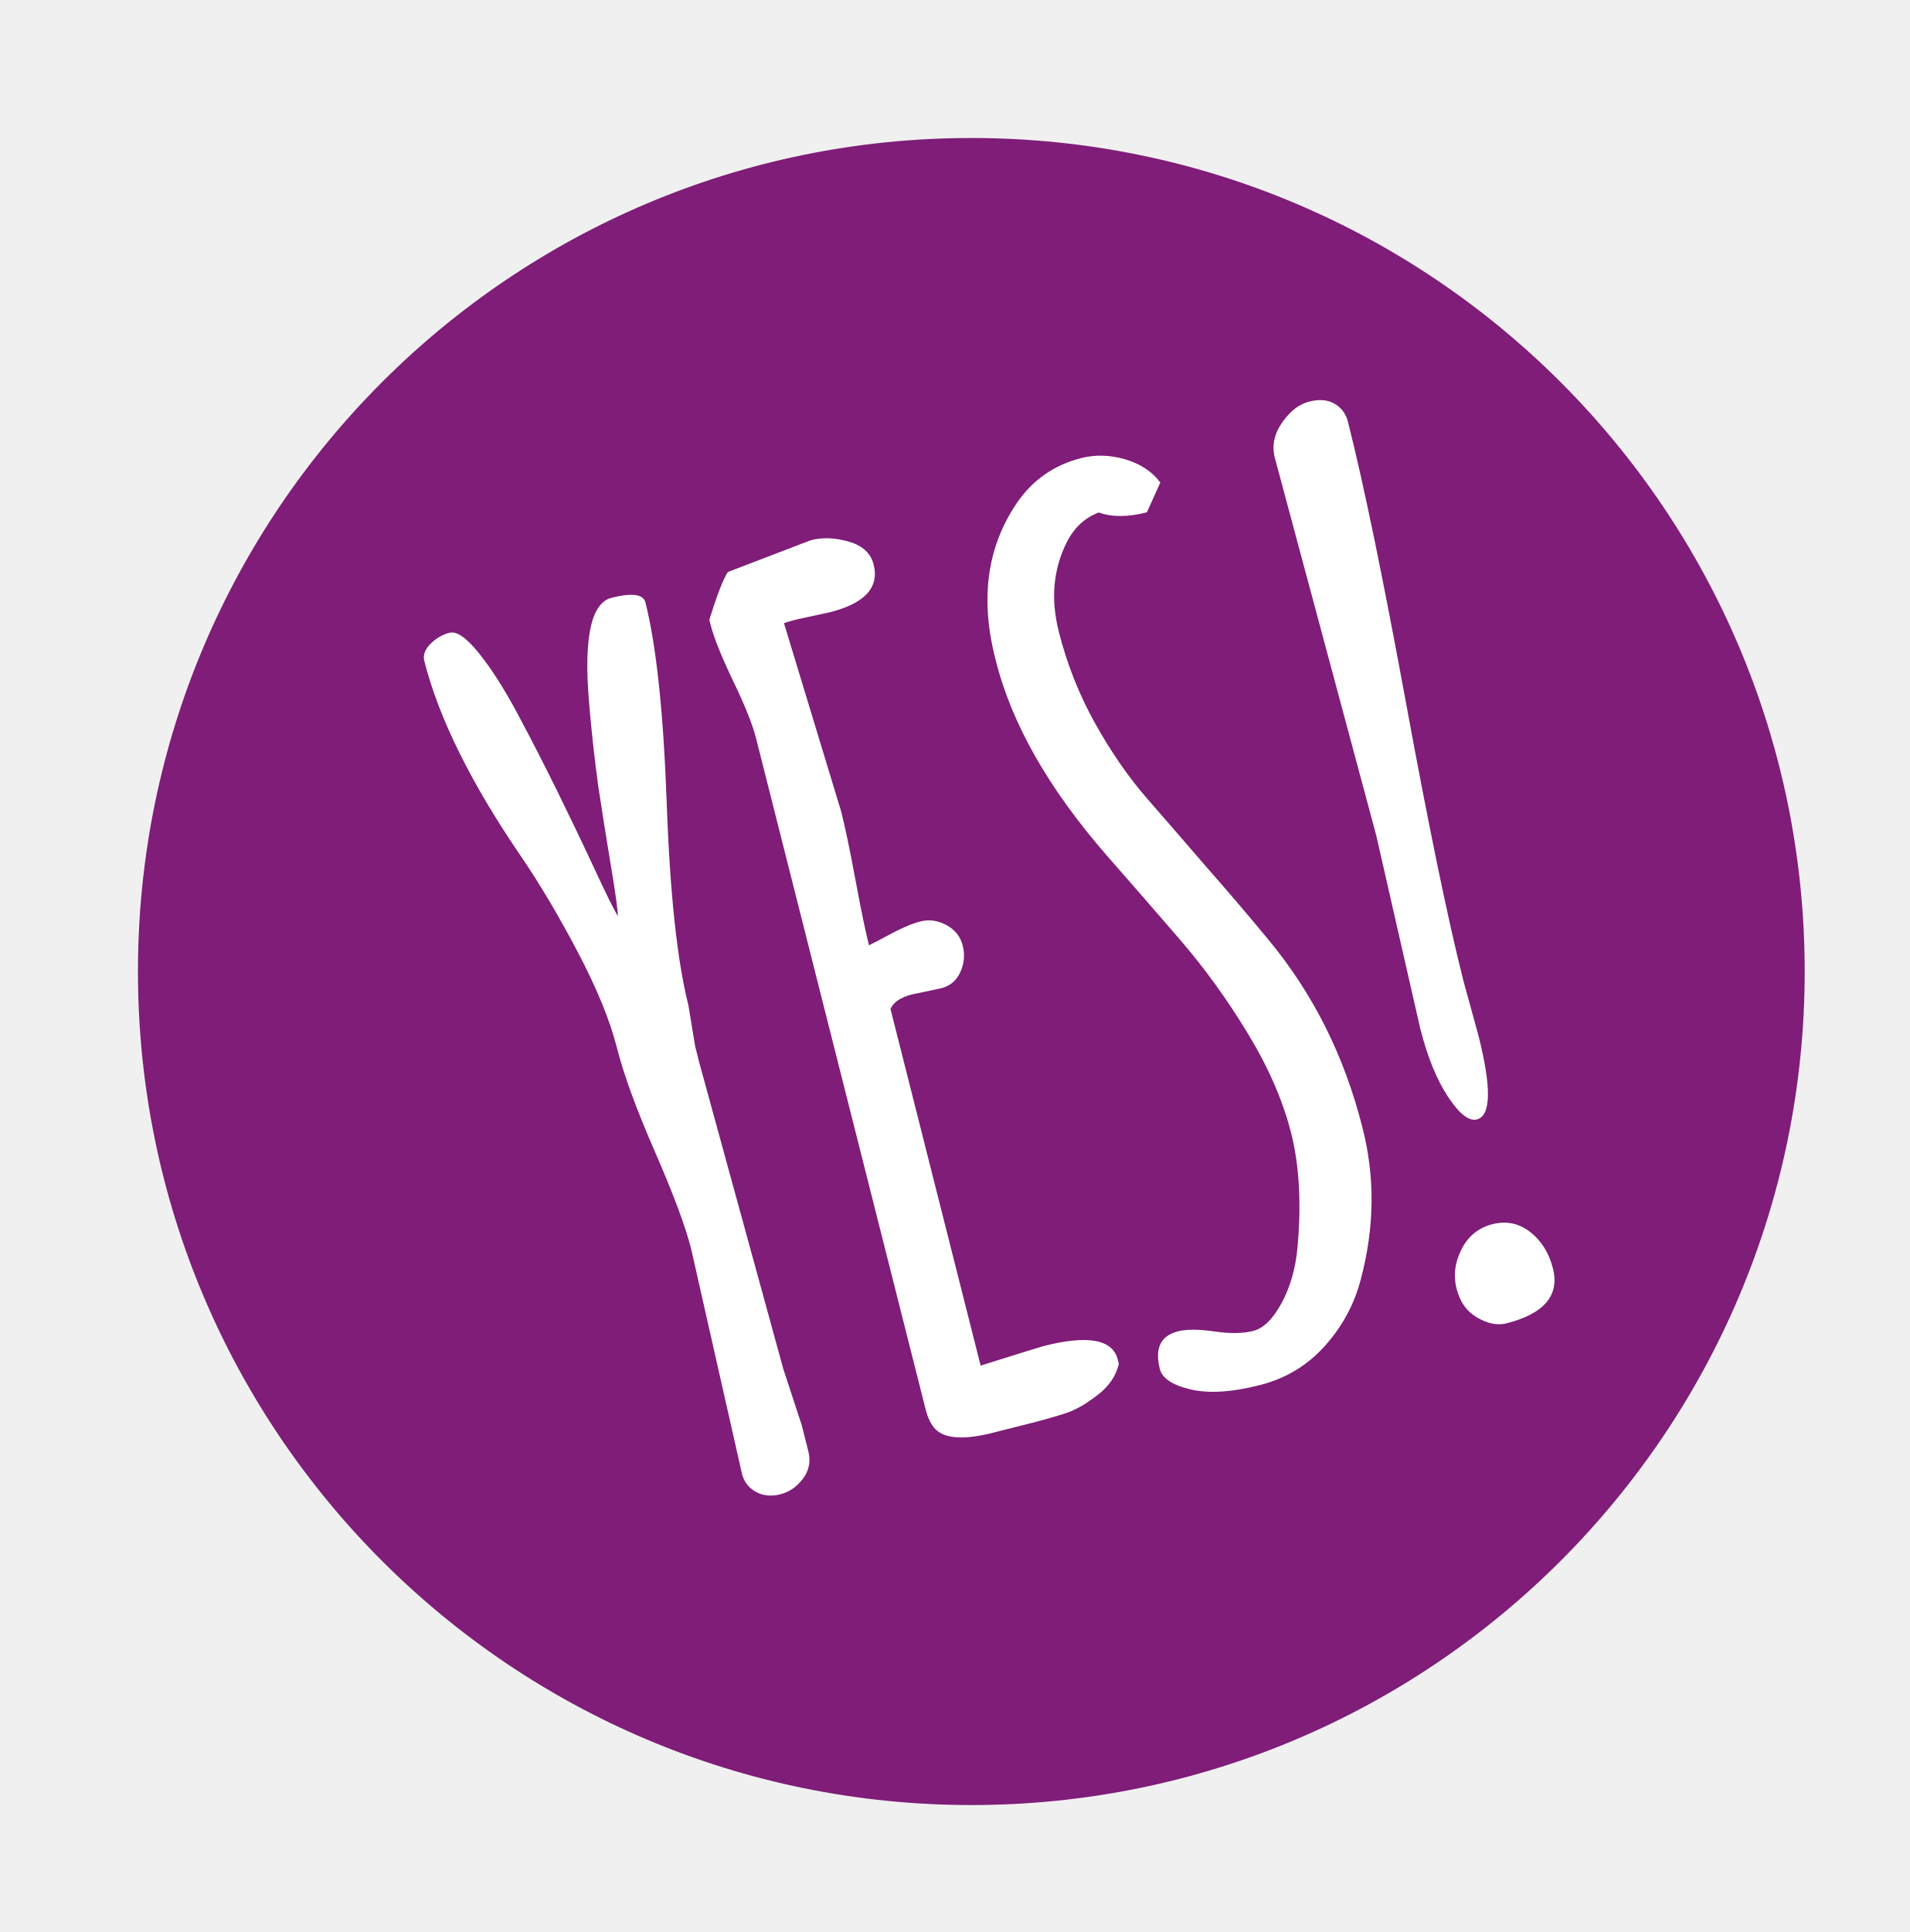
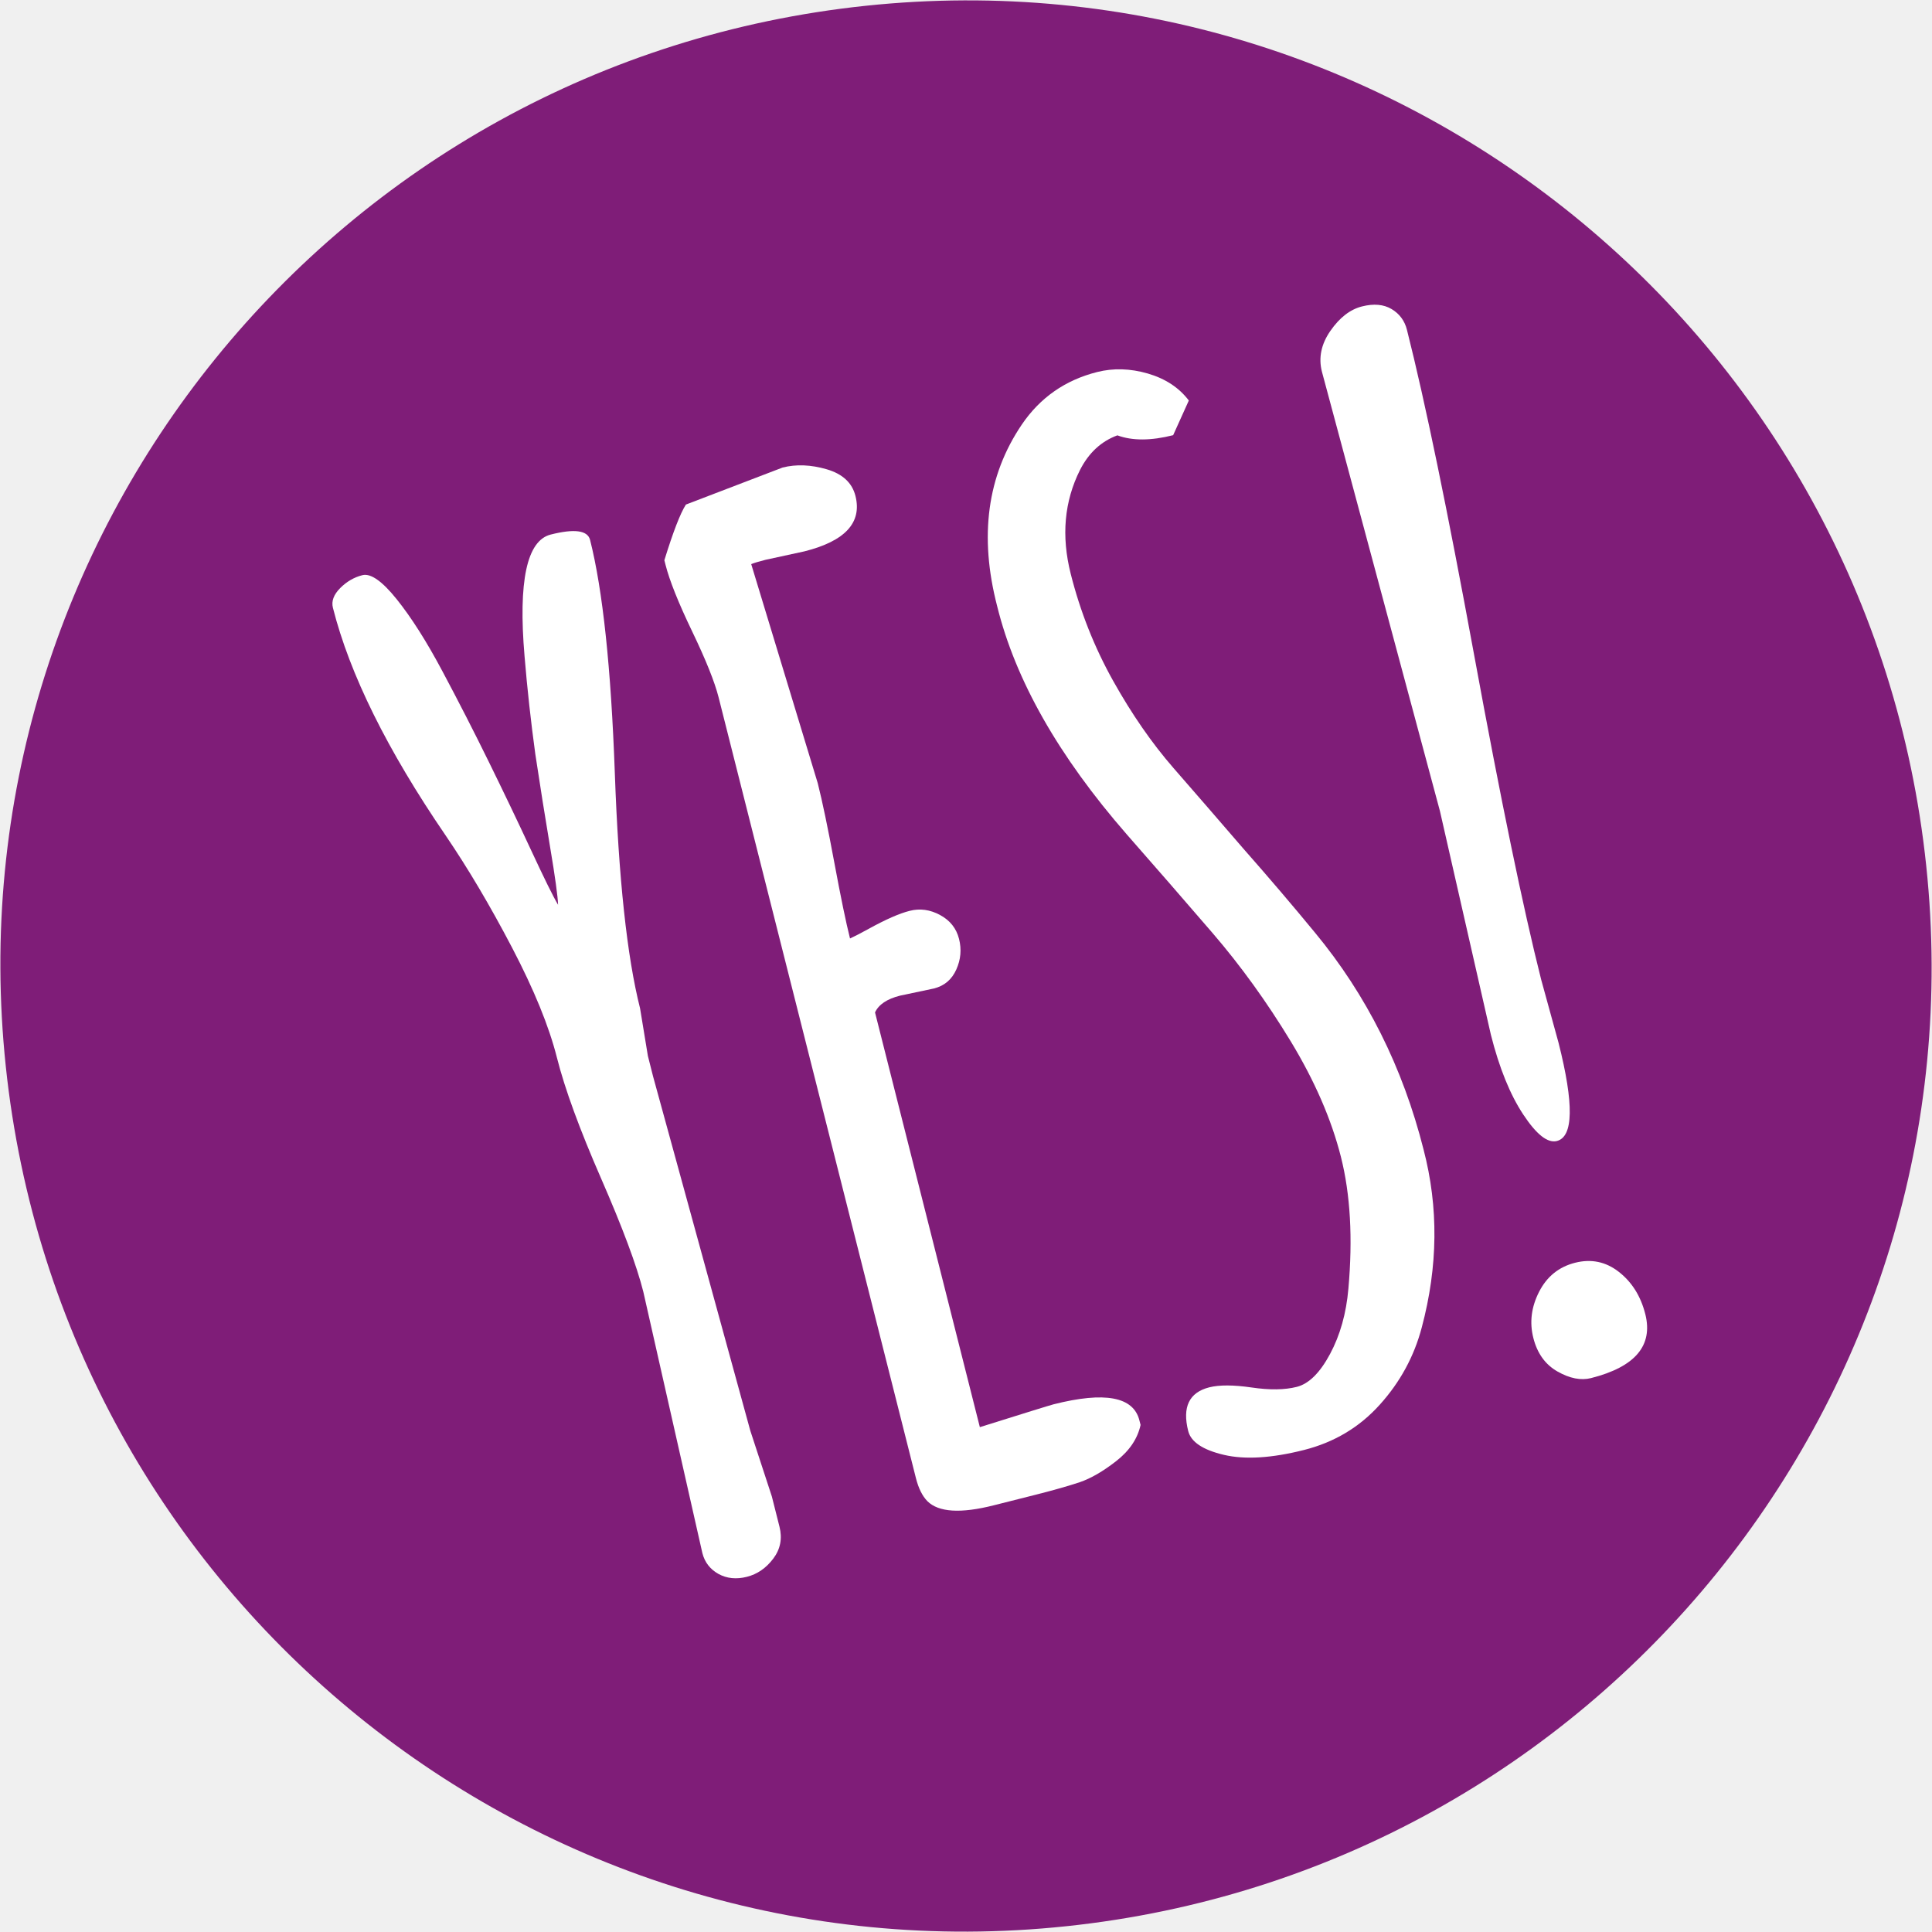
- <svg xmlns="http://www.w3.org/2000/svg" version="1.1" id="Layer_2" x="0px" y="0px" width="115.333px" height="116.667px" viewBox="0 0 115.333 116.667" enable-background="new 0 0 115.333 116.667" xml:space="preserve">
-   <g>
-     <circle fill="#7F1D78" cx="58.666" cy="58.667" r="50.334" />
+ <svg xmlns="http://www.w3.org/2000/svg" version="1.1" x="0px" y="0px" width="2000px" height="2000px" viewBox="0 0 2000 2000" enable-background="new 0 0 2000 2000" xml:space="preserve">
+   <g id="Ebene_1">
+     <path fill="#7F1D78" d="M1994,896C1936,346,1444-52,896,6C346,64-52,556,6,1104c58,550,550,948,1098,890   C1654,1936,2052,1444,1994,896z" />
+     <g>
+       <path fill="#FFFFFF" d="M727.109,1607.816l-61.181-270.724c-6.86-27.169-21.447-66.25-43.712-117.242    c-22.256-50.991-37.524-92.642-45.698-125.026c-8.165-32.386-23.696-70.338-46.516-113.992    c-22.83-43.616-45.737-82.268-68.693-115.978c-60.401-88.321-99.287-166.871-116.687-235.73    c-1.713-6.772,0.817-13.564,7.512-20.318c6.734-6.773,14.412-11.21,23.005-13.39c8.602-2.18,20.465,6.15,35.567,24.951    c15.113,18.84,30.955,43.752,47.411,74.736c16.543,31.022,32.473,62.144,47.829,93.42c15.375,31.295,29.943,61.715,43.674,91.24    c13.711,29.524,23.073,48.5,28.094,56.869c-0.273-8.641-2.988-28.532-8.243-59.711c-5.226-31.18-10.325-63.272-15.307-96.242    c-4.583-33.514-8.34-67.263-11.143-101.244c-6.656-77.792,2.375-119.831,27.043-126.059c24.669-6.248,38.263-4.379,40.793,5.565    c13.157,52.083,21.682,132.559,25.613,241.414c3.883,108.854,12.612,189.993,26.128,243.476l8.087,49.24l5.342,21.097    l100.708,366.946l22.295,68.08l7.892,31.257c3.075,12.223,0.944,23.237-6.451,33.048c-7.396,9.808-16.543,16.114-27.403,18.839    c-10.86,2.725-20.669,1.752-29.359-3.036C735.099,1624.477,729.542,1617.314,727.109,1607.816z" />
+       <path fill="#FFFFFF" d="M966.779,1023.28l-34.992,7.396c-13.595,3.425-22.217,9.226-25.963,17.399l108.513,429.304    c46.886-14.714,72.361-22.615,76.41-23.667c53.015-13.39,82.579-7.862,88.749,16.621l1.226,4.749    c-3.114,14.285-11.522,26.741-25.242,37.446c-13.683,10.666-26.256,17.944-37.816,21.876    c-11.561,3.853-26.586,8.135-45.172,12.845l-43.499,10.977c-34.409,8.759-57.404,7.319-69.005-4.243    c-5.215-5.371-9.146-13.312-11.794-23.705L743.896,721.884c-4.009-15.843-13.118-38.594-27.364-68.235    c-14.256-29.662-23.442-52.627-27.568-68.937l-1.216-4.748c9.031-29.253,16.426-48.463,22.304-57.649l100.144-38.341    c14.053-3.542,29.281-2.938,45.62,1.83c16.388,4.769,26.304,13.955,29.738,27.539c6.978,27.617-10.587,46.769-52.714,57.395    l-40.404,8.778c-6.812,1.713-11.716,3.211-14.782,4.457l68.897,226.855c4.7,18.587,10.422,45.931,17.117,82.035    c6.733,36.141,12.134,62.338,16.261,78.628c4.749-2.161,11.142-5.431,19.2-9.907c17.75-9.769,31.957-16.036,42.583-18.684    c10.666-2.725,21.146-1.265,31.451,4.321c10.325,5.566,16.855,13.799,19.609,24.679c2.783,10.859,1.829,21.447-2.813,31.763    C985.318,1014.016,977.65,1020.555,966.779,1023.28z" />
+       <path fill="#FFFFFF" d="M1230.04,1481.427c-6.307-24.912,0.973-39.977,21.798-45.271c10.432-2.606,24.989-2.568,43.752,0.157    c18.761,2.763,34.37,2.53,46.826-0.623s23.938-14.481,34.41-33.982c10.471-19.501,16.815-42.077,19.034-67.69    c4.632-52.237,2.044-97.701-7.747-136.432c-9.809-38.729-27.092-78.551-51.887-119.5c-24.834-40.948-51.906-78.434-81.197-112.455    c-29.311-34.02-58.855-68.001-88.633-101.905c-70.57-80.926-115.295-159.71-134.174-236.353    c-18.742-72.362-10.276-134.954,25.534-187.852c18.957-27.91,44.959-46.05,78.006-54.398c16.777-4.225,34.216-3.717,52.433,1.537    c18.178,5.313,32.347,14.596,42.467,27.949l-16.212,35.888c-23.083,5.839-42.351,5.878-57.745,0.176    c-16.738,6.149-29.622,18.08-38.652,35.771c-16.349,32.562-19.541,68.431-9.653,107.57c9.887,39.198,24.522,76.079,43.867,110.703    c19.347,34.604,40.211,64.731,62.592,90.423c22.382,25.651,46.554,53.521,72.44,83.571c26.391,29.953,51.05,58.894,74.016,86.804    c53.405,64.537,90.851,139.39,112.376,224.558c15.569,59.633,14.947,120.979-1.868,184.037    c-7.883,29.934-22.343,56.559-43.421,79.953c-21.058,23.432-47.216,39.041-78.473,46.942    c-33.515,8.486-61.151,10.159-82.911,5.062C1245.26,1500.968,1232.9,1492.716,1230.04,1481.427z" />
+       <path fill="#FFFFFF" d="M1595.389,1013.977l18.023,65.55c16.037,63.408,15.434,97.274-1.752,101.634    c-9.557,2.412-21.116-6.734-34.76-27.365c-13.643-20.631-24.835-48.149-33.534-82.599l-52.763-231.642l-122.146-454.761    c-3.717-14.481-0.74-28.609,8.777-42.311c9.557-13.741,20.377-22.149,32.678-25.263c12.203-3.094,22.42-2.18,30.673,2.726    c8.193,4.903,13.546,12.105,15.92,21.641c18.782,74.27,41.941,186.431,69.54,336.546    C1553.623,828.227,1576.745,940.155,1595.389,1013.977z M1703.212,1360.37c8.214,32.619-10.511,54.689-56.246,66.25    c-10.433,2.608-21.954,0.352-34.605-6.811c-12.631-7.162-21.02-18.763-25.067-34.839c-4.087-16.115-2.063-31.996,5.995-47.761    c8.076-15.765,20.474-25.768,37.212-30.012c16.777-4.242,31.88-1.09,45.386,9.498    C1689.394,1327.245,1698.502,1341.803,1703.212,1360.37z" />
+     </g>
  </g>
-   <g>
-     <path fill="#FFFFFF" d="M44.816,89.007l-3.07-13.583c-0.344-1.363-1.076-3.324-2.193-5.883c-1.117-2.558-1.883-4.648-2.293-6.273   s-1.189-3.531-2.334-5.72c-1.146-2.188-2.295-4.128-3.447-5.819c-3.031-4.432-4.982-8.374-5.855-11.828   c-0.086-0.34,0.041-0.681,0.377-1.02c0.338-0.34,0.723-0.563,1.154-0.672c0.432-0.109,1.027,0.308,1.785,1.252   c0.758,0.945,1.553,2.195,2.379,3.75c0.83,1.556,1.629,3.118,2.4,4.688c0.771,1.57,1.502,3.096,2.191,4.578   c0.688,1.481,1.158,2.433,1.41,2.853c-0.014-0.433-0.15-1.431-0.414-2.996c-0.262-1.565-0.518-3.175-0.768-4.829   c-0.23-1.682-0.418-3.375-0.559-5.08c-0.334-3.904,0.119-6.013,1.357-6.326c1.238-0.313,1.92-0.219,2.047,0.28   c0.66,2.613,1.088,6.651,1.285,12.113c0.195,5.462,0.633,9.534,1.311,12.216l0.406,2.472l0.268,1.057l5.053,18.413l1.119,3.416   l0.396,1.568c0.154,0.613,0.047,1.166-0.324,1.658c-0.371,0.493-0.83,0.809-1.375,0.946s-1.037,0.087-1.473-0.153   C45.217,89.843,44.938,89.485,44.816,89.007z" />
-     <path fill="#FFFFFF" d="M56.842,59.678l-1.756,0.371c-0.682,0.172-1.115,0.463-1.303,0.873l5.445,21.541   c2.352-0.739,3.631-1.135,3.834-1.187c2.66-0.672,4.143-0.395,4.453,0.833l0.061,0.238c-0.156,0.717-0.578,1.343-1.266,1.879   c-0.686,0.536-1.318,0.901-1.898,1.097c-0.58,0.194-1.334,0.409-2.266,0.646l-2.182,0.551c-1.727,0.438-2.881,0.366-3.463-0.213   c-0.262-0.271-0.459-0.669-0.592-1.191L45.658,44.555c-0.201-0.795-0.658-1.937-1.373-3.424c-0.715-1.488-1.176-2.641-1.383-3.459   l-0.061-0.238c0.453-1.468,0.824-2.432,1.119-2.893l5.025-1.924c0.705-0.178,1.469-0.147,2.289,0.092   c0.822,0.239,1.32,0.7,1.492,1.382c0.35,1.386-0.531,2.347-2.645,2.88l-2.027,0.44c-0.342,0.086-0.588,0.161-0.742,0.224   l3.457,11.383c0.236,0.932,0.523,2.304,0.859,4.116c0.338,1.813,0.609,3.128,0.816,3.945c0.238-0.108,0.559-0.273,0.963-0.497   c0.891-0.49,1.604-0.804,2.137-0.938c0.535-0.136,1.061-0.063,1.578,0.218c0.518,0.279,0.846,0.692,0.984,1.238   c0.139,0.545,0.092,1.076-0.141,1.594S57.387,59.541,56.842,59.678z" />
-     <path fill="#FFFFFF" d="M70.051,82.666c-0.316-1.25,0.049-2.007,1.094-2.271c0.523-0.132,1.254-0.13,2.195,0.007   c0.941,0.138,1.725,0.127,2.35-0.031s1.201-0.727,1.727-1.705c0.525-0.979,0.844-2.111,0.955-3.396   c0.232-2.621,0.102-4.903-0.389-6.846c-0.492-1.943-1.359-3.941-2.604-5.996s-2.604-3.936-4.074-5.643s-2.953-3.412-4.447-5.113   c-3.541-4.061-5.785-8.014-6.732-11.859c-0.941-3.631-0.516-6.772,1.281-9.426c0.951-1.401,2.256-2.311,3.914-2.73   c0.842-0.212,1.717-0.186,2.631,0.078c0.912,0.266,1.623,0.732,2.131,1.402l-0.814,1.801c-1.158,0.293-2.125,0.295-2.898,0.008   c-0.84,0.309-1.486,0.907-1.939,1.795c-0.82,1.634-0.98,3.434-0.484,5.398c0.496,1.966,1.23,3.817,2.201,5.555   c0.971,1.736,2.018,3.248,3.141,4.536c1.123,1.287,2.336,2.686,3.635,4.194c1.324,1.503,2.561,2.955,3.713,4.355   c2.68,3.239,4.559,6.994,5.639,11.267c0.781,2.993,0.75,6.071-0.094,9.234c-0.395,1.502-1.121,2.839-2.178,4.013   c-1.057,1.175-2.369,1.959-3.938,2.355c-1.682,0.426-3.068,0.51-4.16,0.254S70.195,83.233,70.051,82.666z" />
-     <path fill="#FFFFFF" d="M88.383,59.211l0.904,3.289c0.805,3.181,0.775,4.881-0.088,5.1c-0.479,0.12-1.059-0.338-1.744-1.373   c-0.684-1.035-1.246-2.417-1.682-4.145l-2.648-11.623l-6.129-22.818c-0.186-0.727-0.037-1.436,0.441-2.124   c0.479-0.689,1.023-1.111,1.639-1.267c0.613-0.155,1.125-0.109,1.539,0.137c0.412,0.246,0.68,0.607,0.799,1.085   c0.943,3.727,2.105,9.355,3.49,16.887C86.287,49.89,87.447,55.507,88.383,59.211z M93.793,76.591   c0.412,1.637-0.527,2.744-2.822,3.325c-0.523,0.131-1.102,0.018-1.736-0.342s-1.055-0.942-1.258-1.749   c-0.205-0.807-0.104-1.605,0.301-2.396s1.027-1.293,1.867-1.506c0.842-0.212,1.6-0.054,2.277,0.477   C93.1,74.929,93.557,75.66,93.793,76.591z" />
-   </g>
+   <g id="Layer_2">
+ </g>
</svg>
